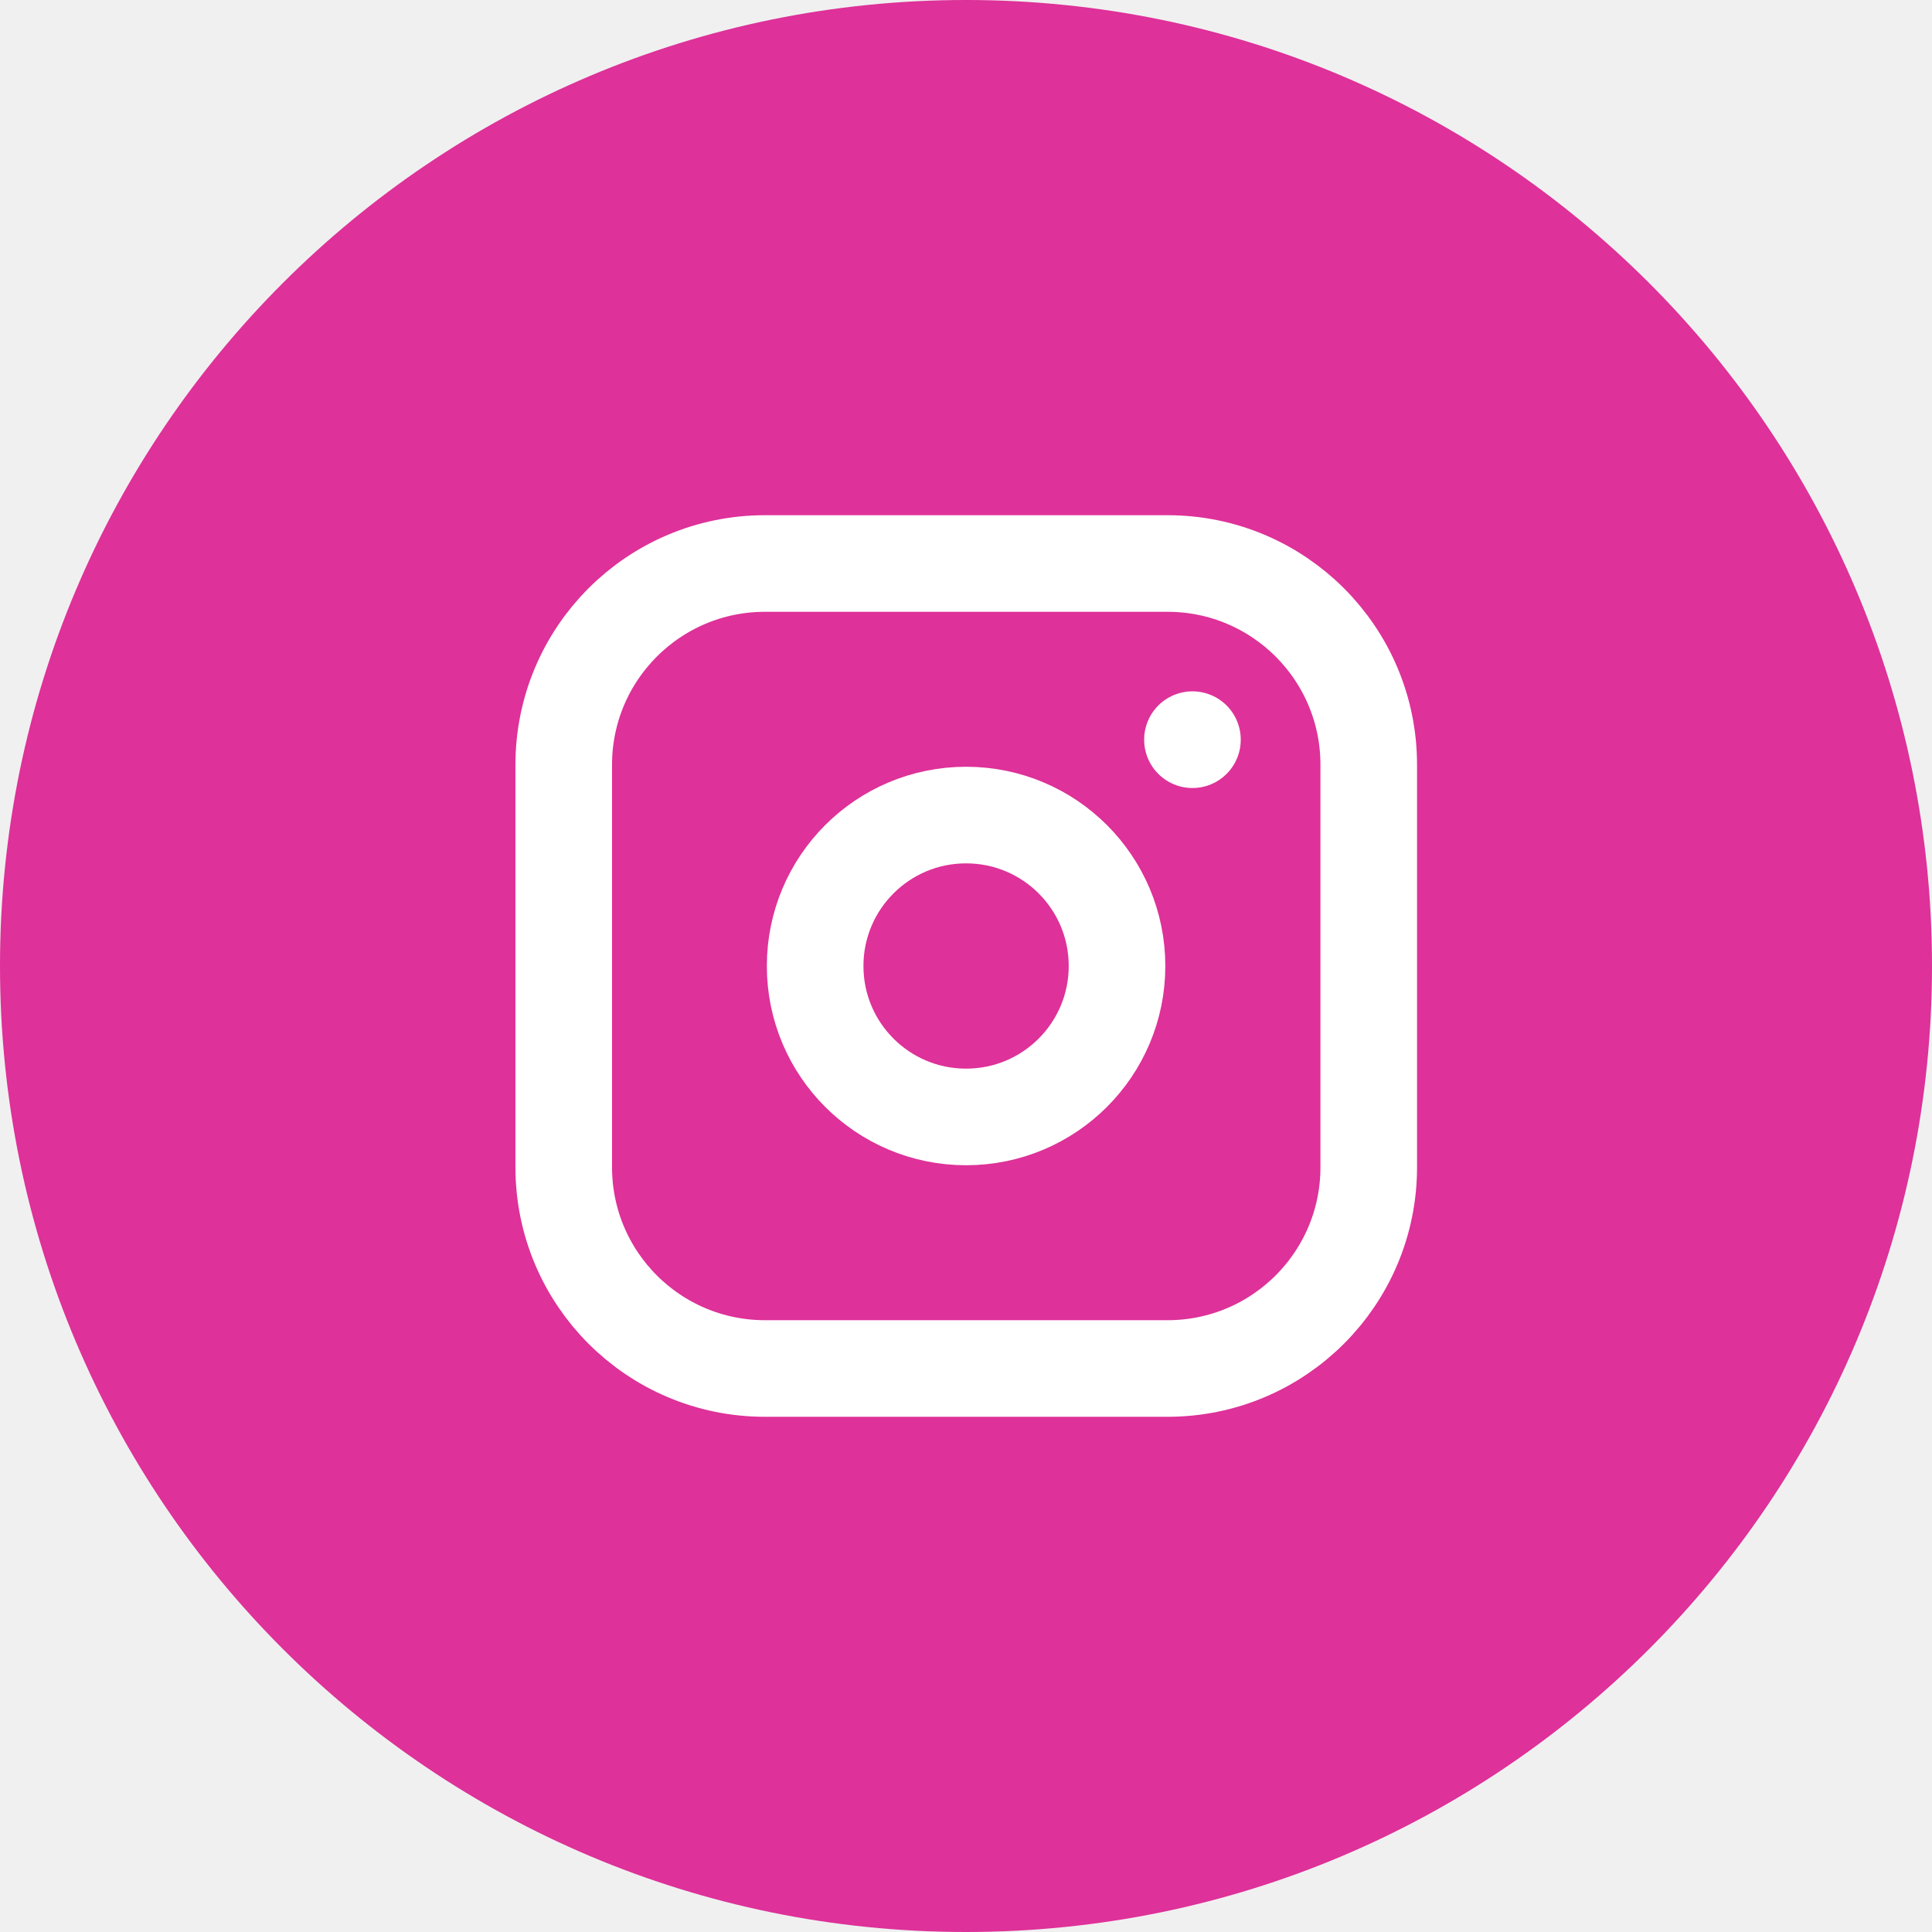
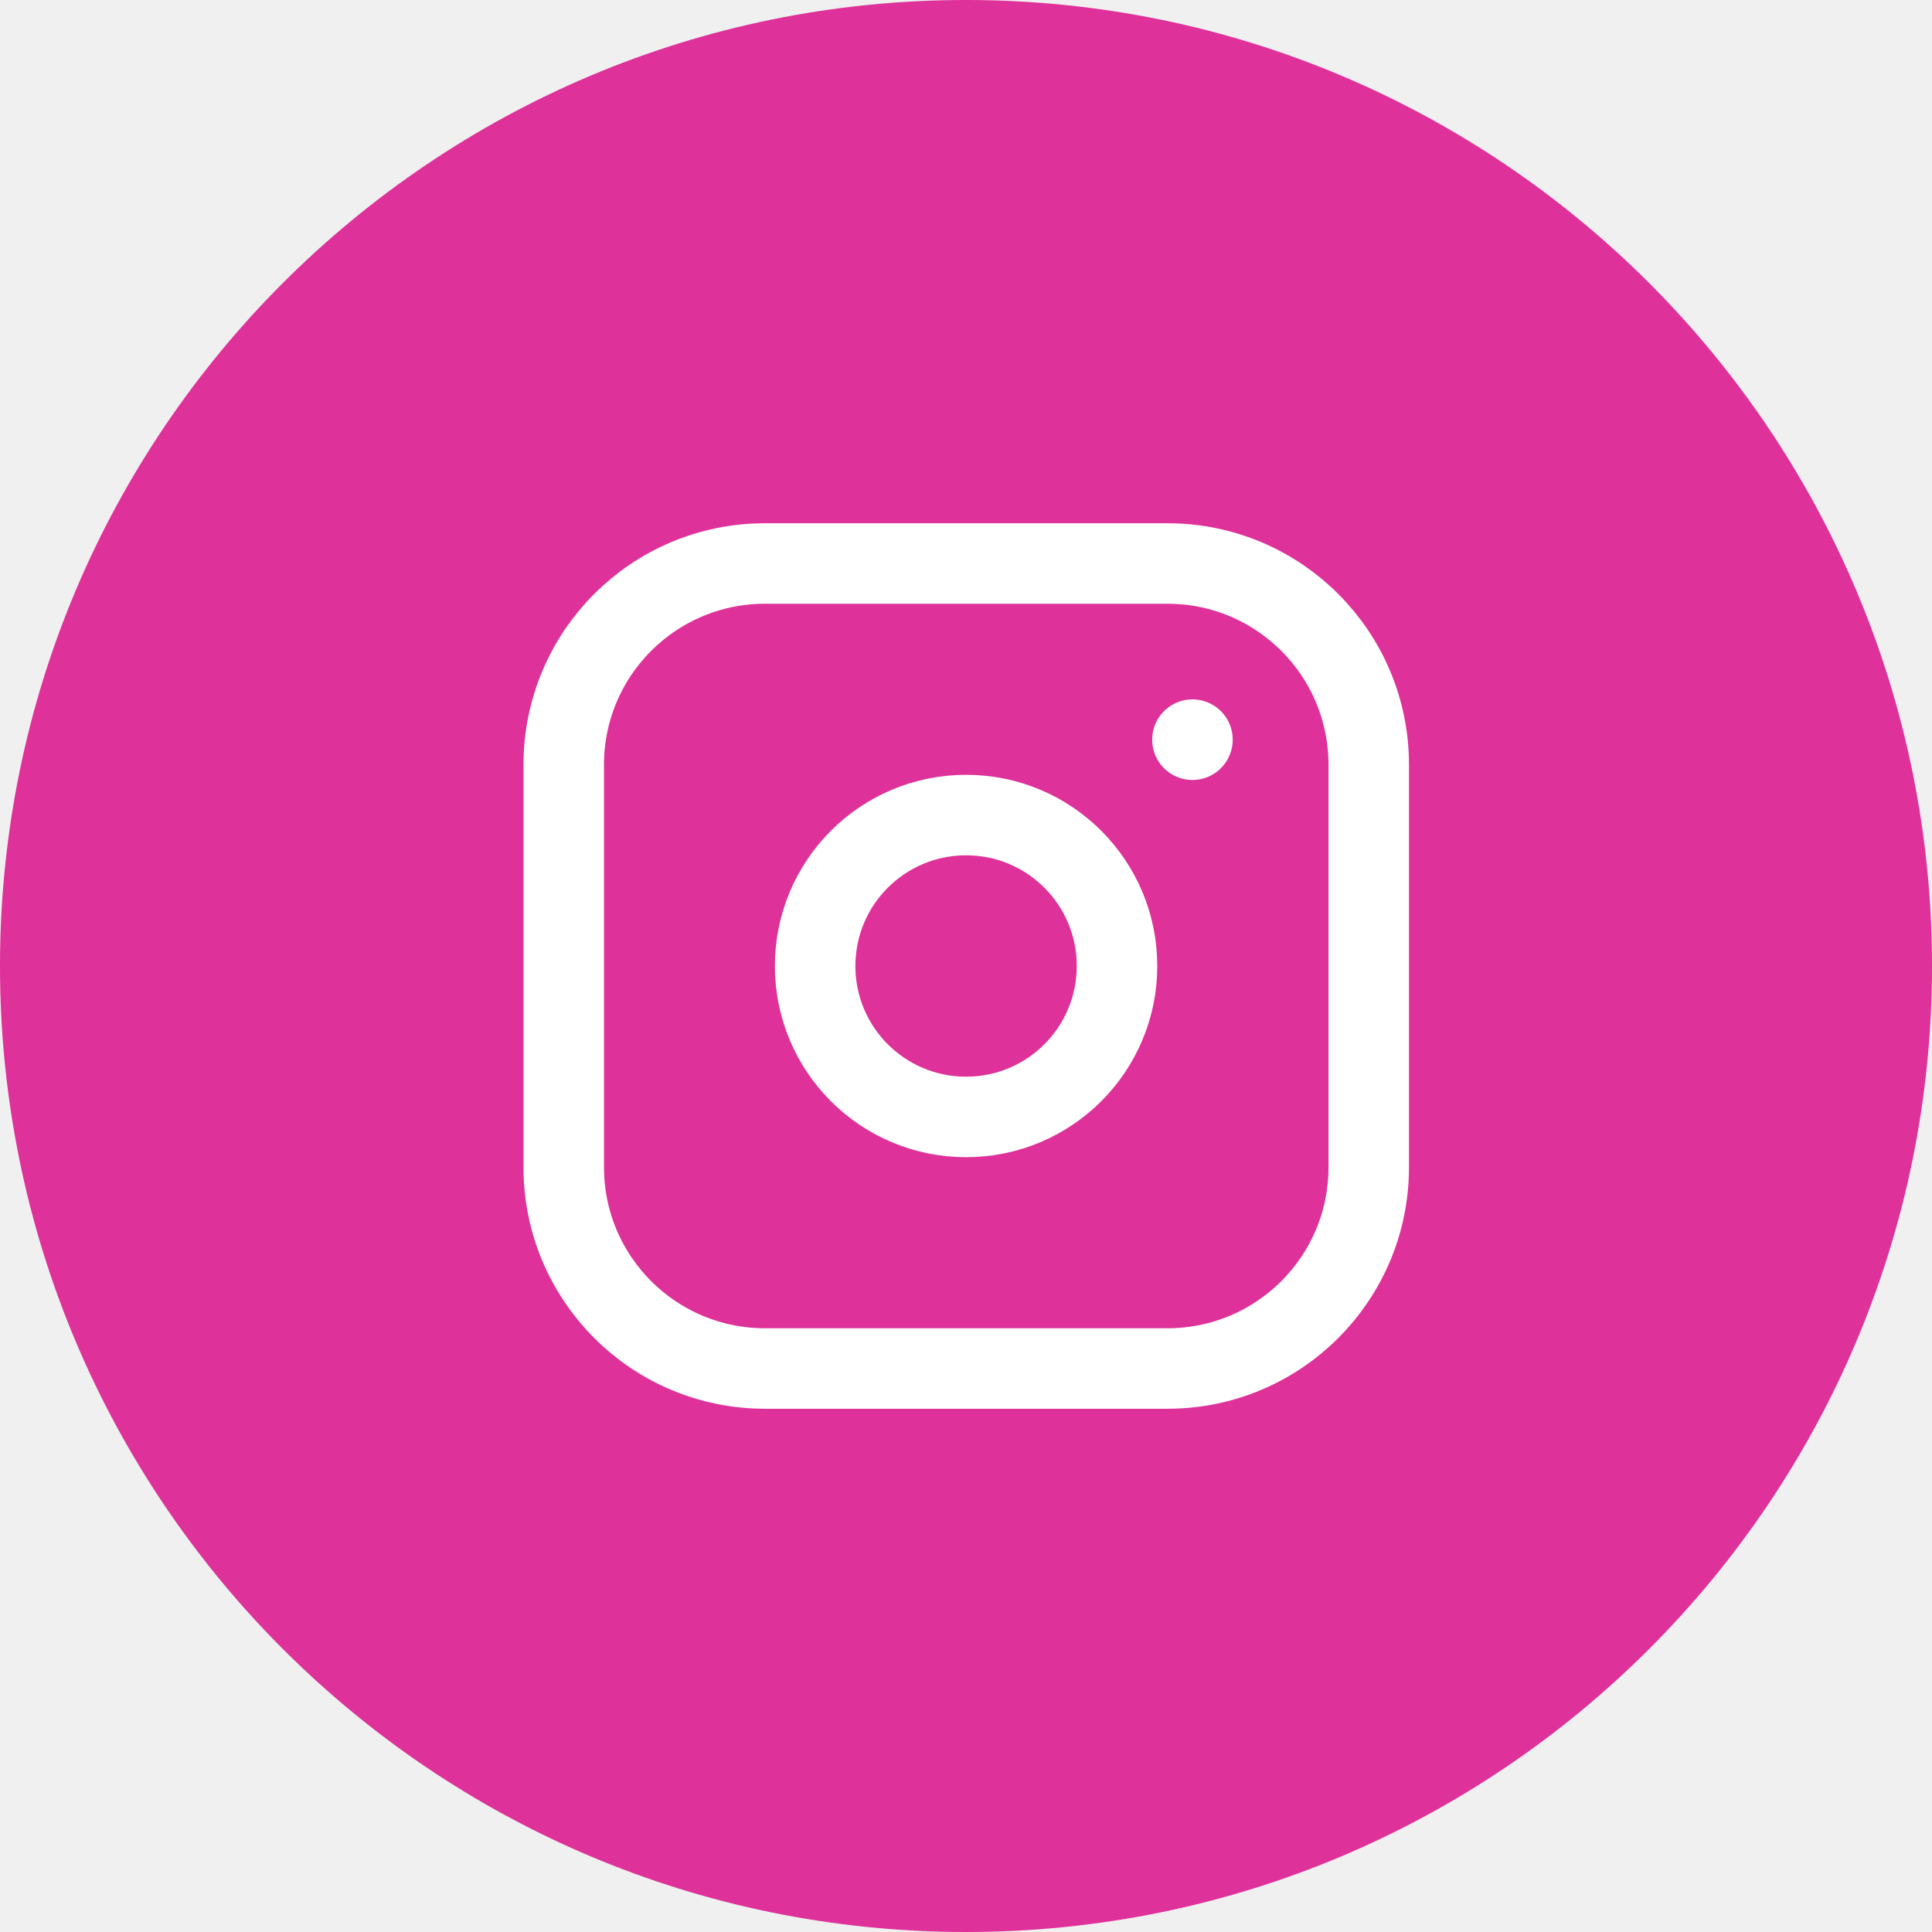
<svg xmlns="http://www.w3.org/2000/svg" width="24" height="24" viewBox="0 0 24 24" fill="none">
  <circle cx="12" cy="12" r="12" fill="#DE3199" />
  <g clip-path="url(#clip0_1476_109537)">
-     <path d="M14.503 7H9.503C8.122 7 7.003 8.119 7.003 9.5V14.5C7.003 15.881 8.122 17 9.503 17H14.503C15.884 17 17.003 15.881 17.003 14.5V9.5C17.003 8.119 15.884 7 14.503 7Z" stroke="white" stroke-width="1.2" stroke-linecap="round" stroke-linejoin="round" />
-     <path d="M12.001 13.875C13.037 13.875 13.876 13.036 13.876 12C13.876 10.964 13.037 10.125 12.001 10.125C10.965 10.125 10.126 10.964 10.126 12C10.126 13.036 10.965 13.875 12.001 13.875Z" stroke="white" stroke-width="1.2" stroke-linecap="round" stroke-linejoin="round" />
-     <path d="M14.813 9.188V9.189" stroke="white" stroke-width="1.2" stroke-linecap="round" stroke-linejoin="round" />
+     <path d="M14.503 7H9.503C8.122 7 7.003 8.119 7.003 9.5V14.5C7.003 15.881 8.122 17 9.503 17H14.503C15.884 17 17.003 15.881 17.003 14.5V9.5C17.003 8.119 15.884 7 14.503 7Z" stroke="white" strokeWidth="1.2" stroke-linecap="round" stroke-linejoin="round" />
+     <path d="M12.001 13.875C13.037 13.875 13.876 13.036 13.876 12C13.876 10.964 13.037 10.125 12.001 10.125C10.965 10.125 10.126 10.964 10.126 12C10.126 13.036 10.965 13.875 12.001 13.875Z" stroke="white" strokeWidth="1.2" stroke-linecap="round" stroke-linejoin="round" />
+     <path d="M14.813 9.188V9.189" stroke="white" strokeWidth="1.2" stroke-linecap="round" stroke-linejoin="round" />
  </g>
  <defs>
    <clipPath id="clip0_1476_109537">
      <rect width="15" height="15" fill="white" transform="translate(4.50293 4.5)" />
    </clipPath>
  </defs>
</svg>
